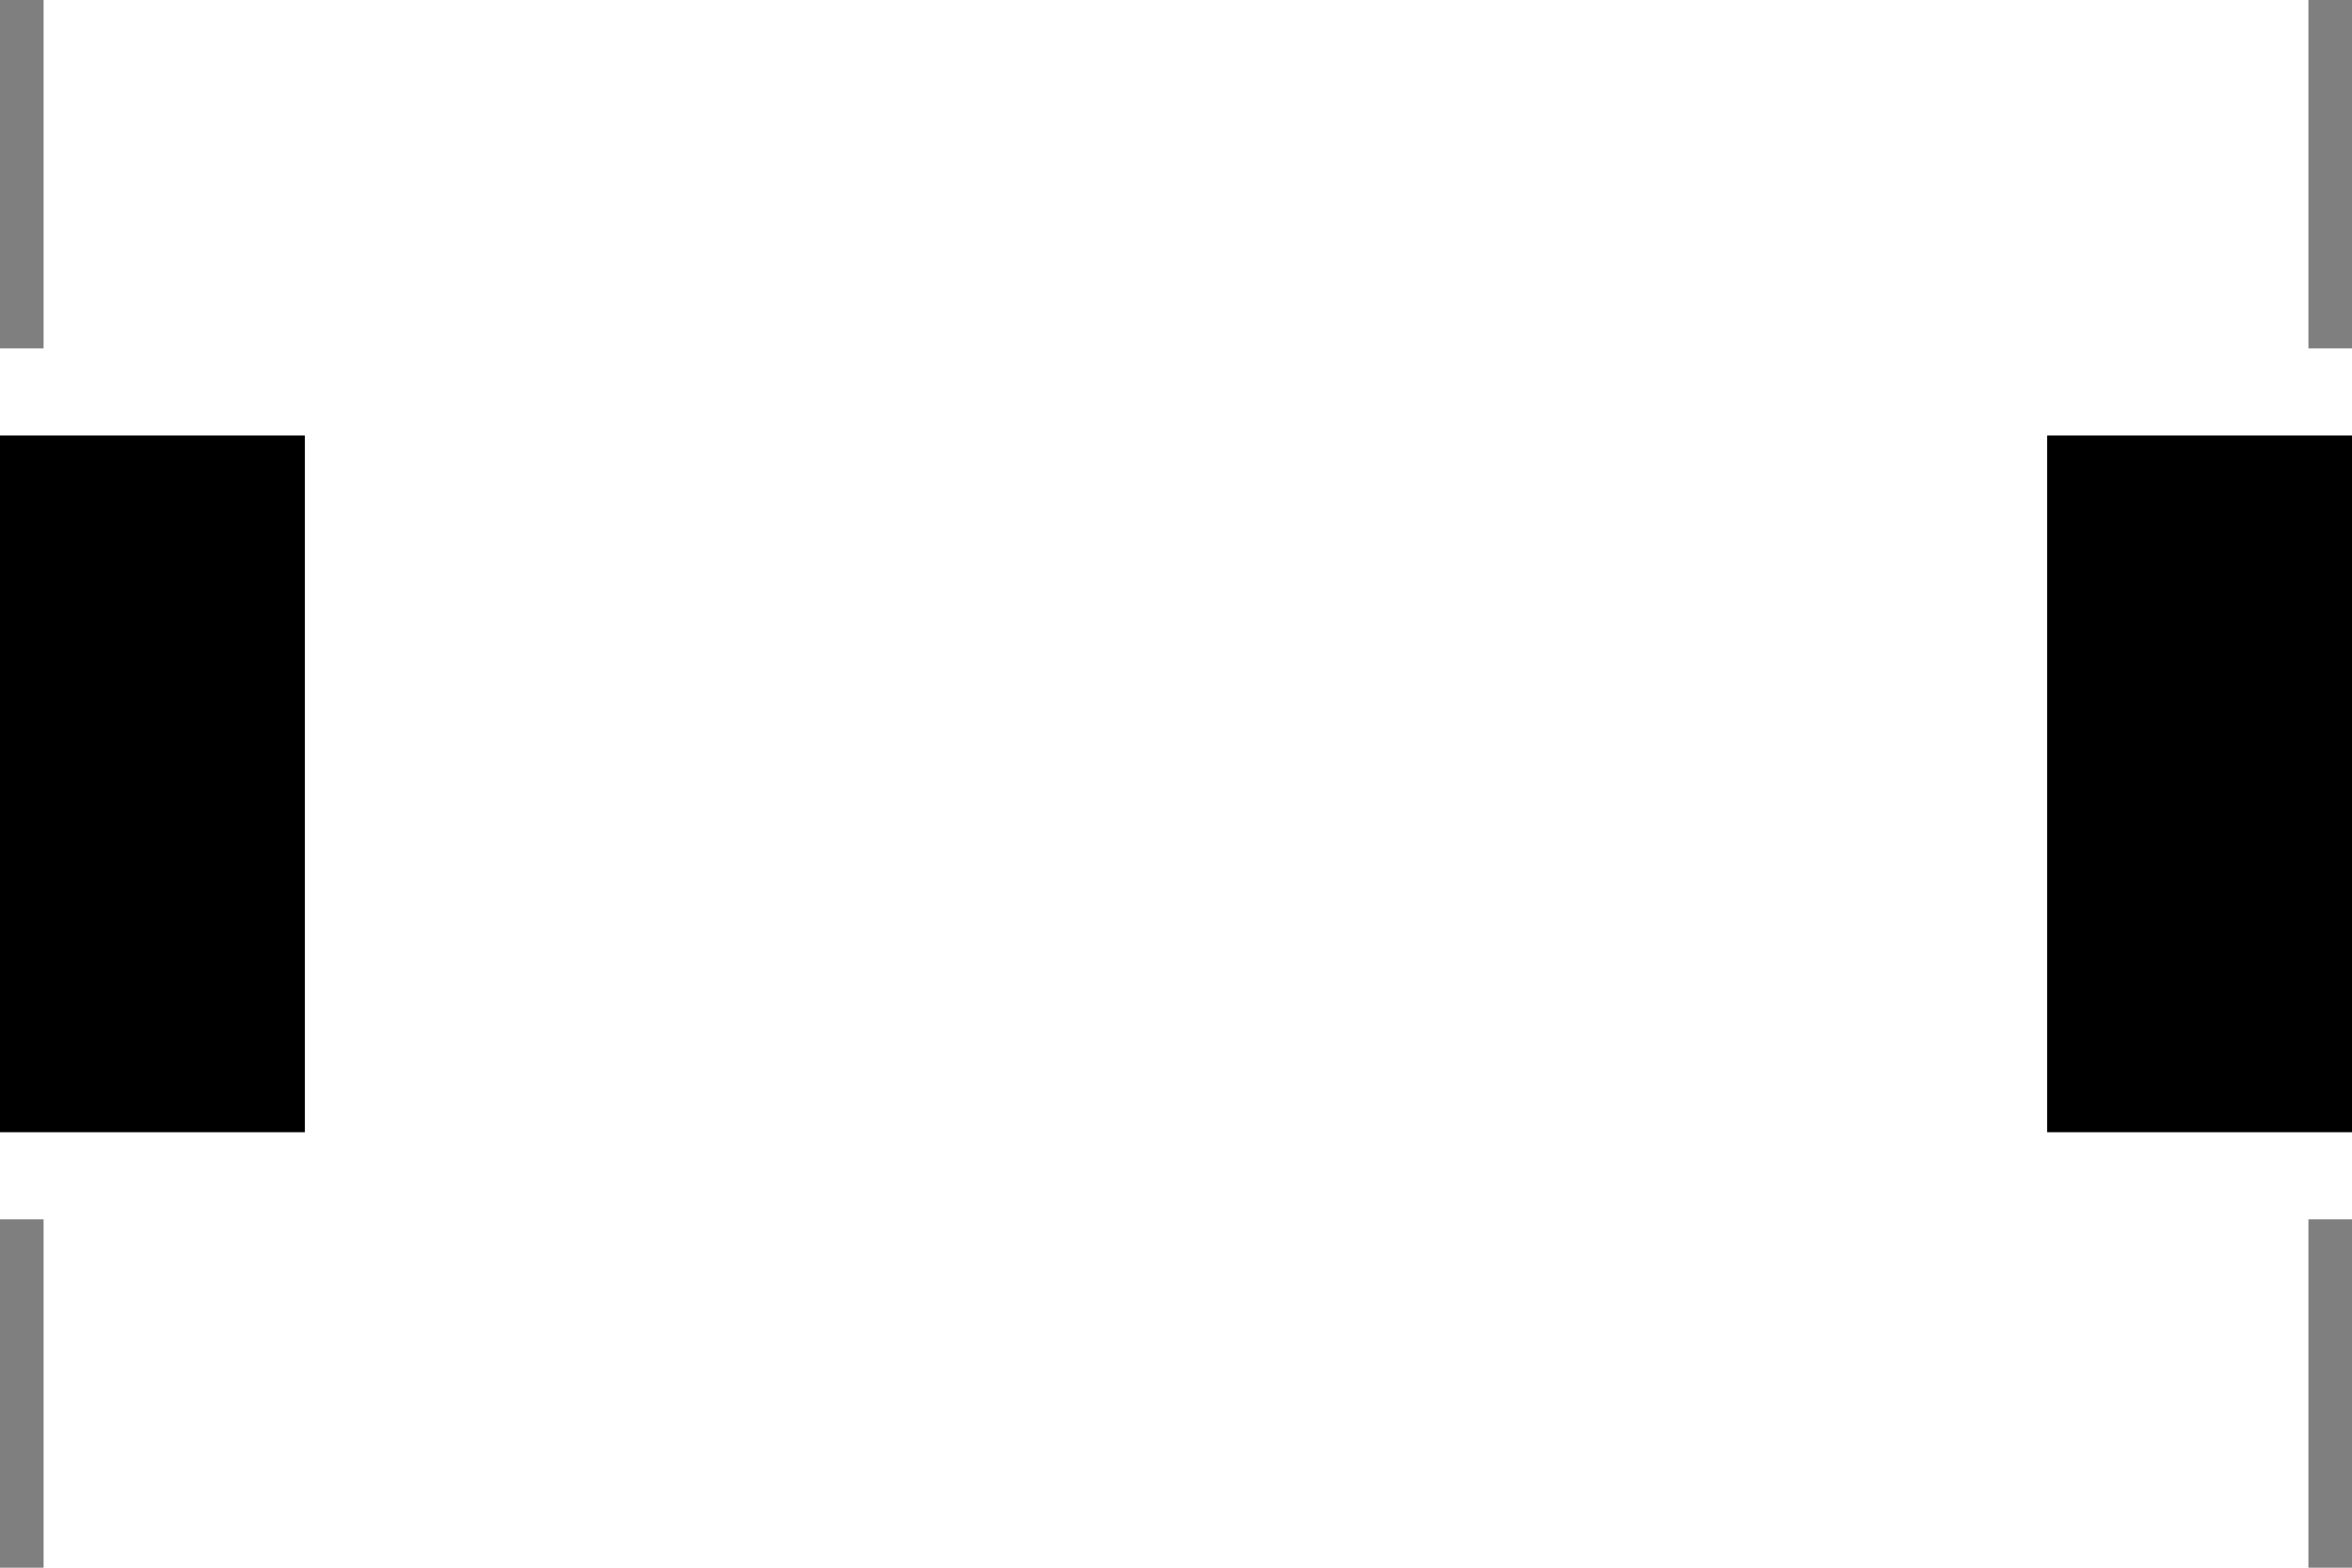
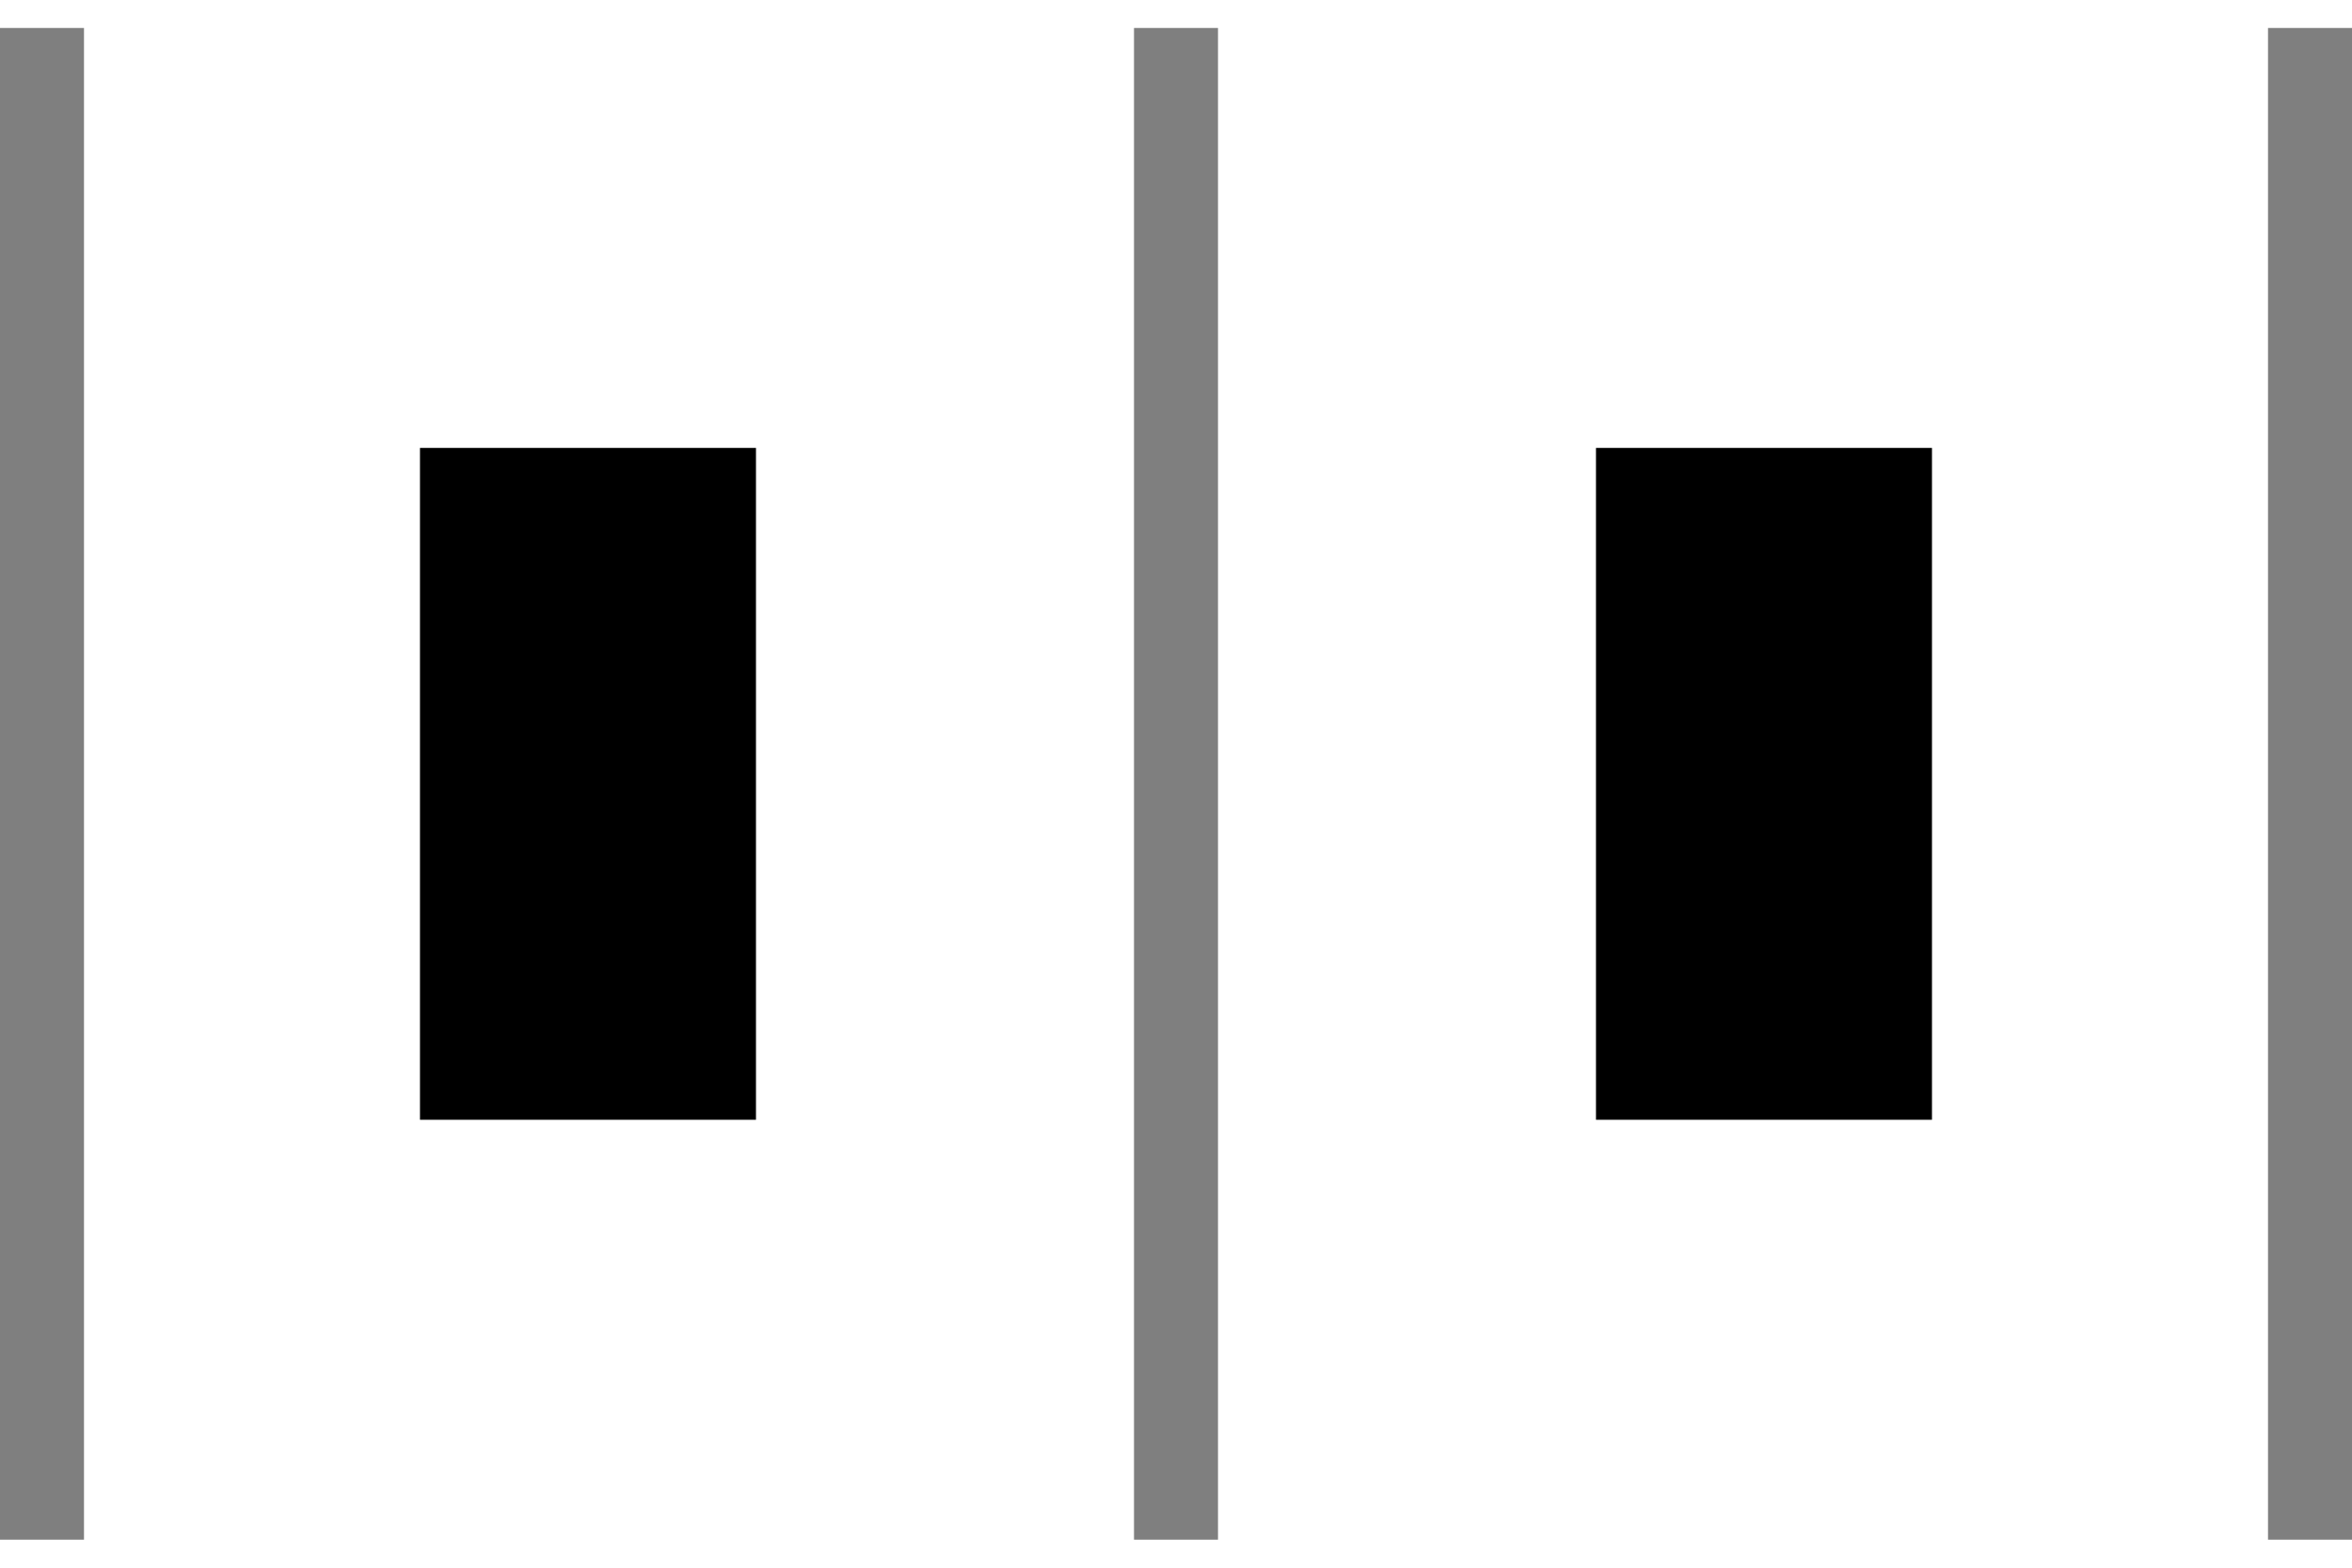
<svg xmlns="http://www.w3.org/2000/svg" version="1.1" width="48" height="32" viewBox="0 0 48 32">
-   <path fill="#000" opacity="0.5" d="M-0.889 0h1.778v32h-1.778v-32zM-0.889 7.111v17.778h1.778v-17.778h-1.778zM47.111 0h1.778v32h-1.778v-32zM47.111 7.111v17.778h1.778v-17.778h-1.778z" />
-   <path fill="#000" d="M41.778 8.889h7.111v14.222h-7.111zM-0.889 8.889h7.111v14.222h-7.111z" />
+   <path opacity="0.5" d="M23.143 0.571h1.714v30.857h-1.714zM0 0.571h1.714v30.857h-1.714zM46.286 0.571h1.714v30.857h-1.714z" />
+   <path d="M32.571 9.143h6.857v13.714h-6.857zM8.571 9.143h6.857v13.714h-6.857z" />
</svg>
